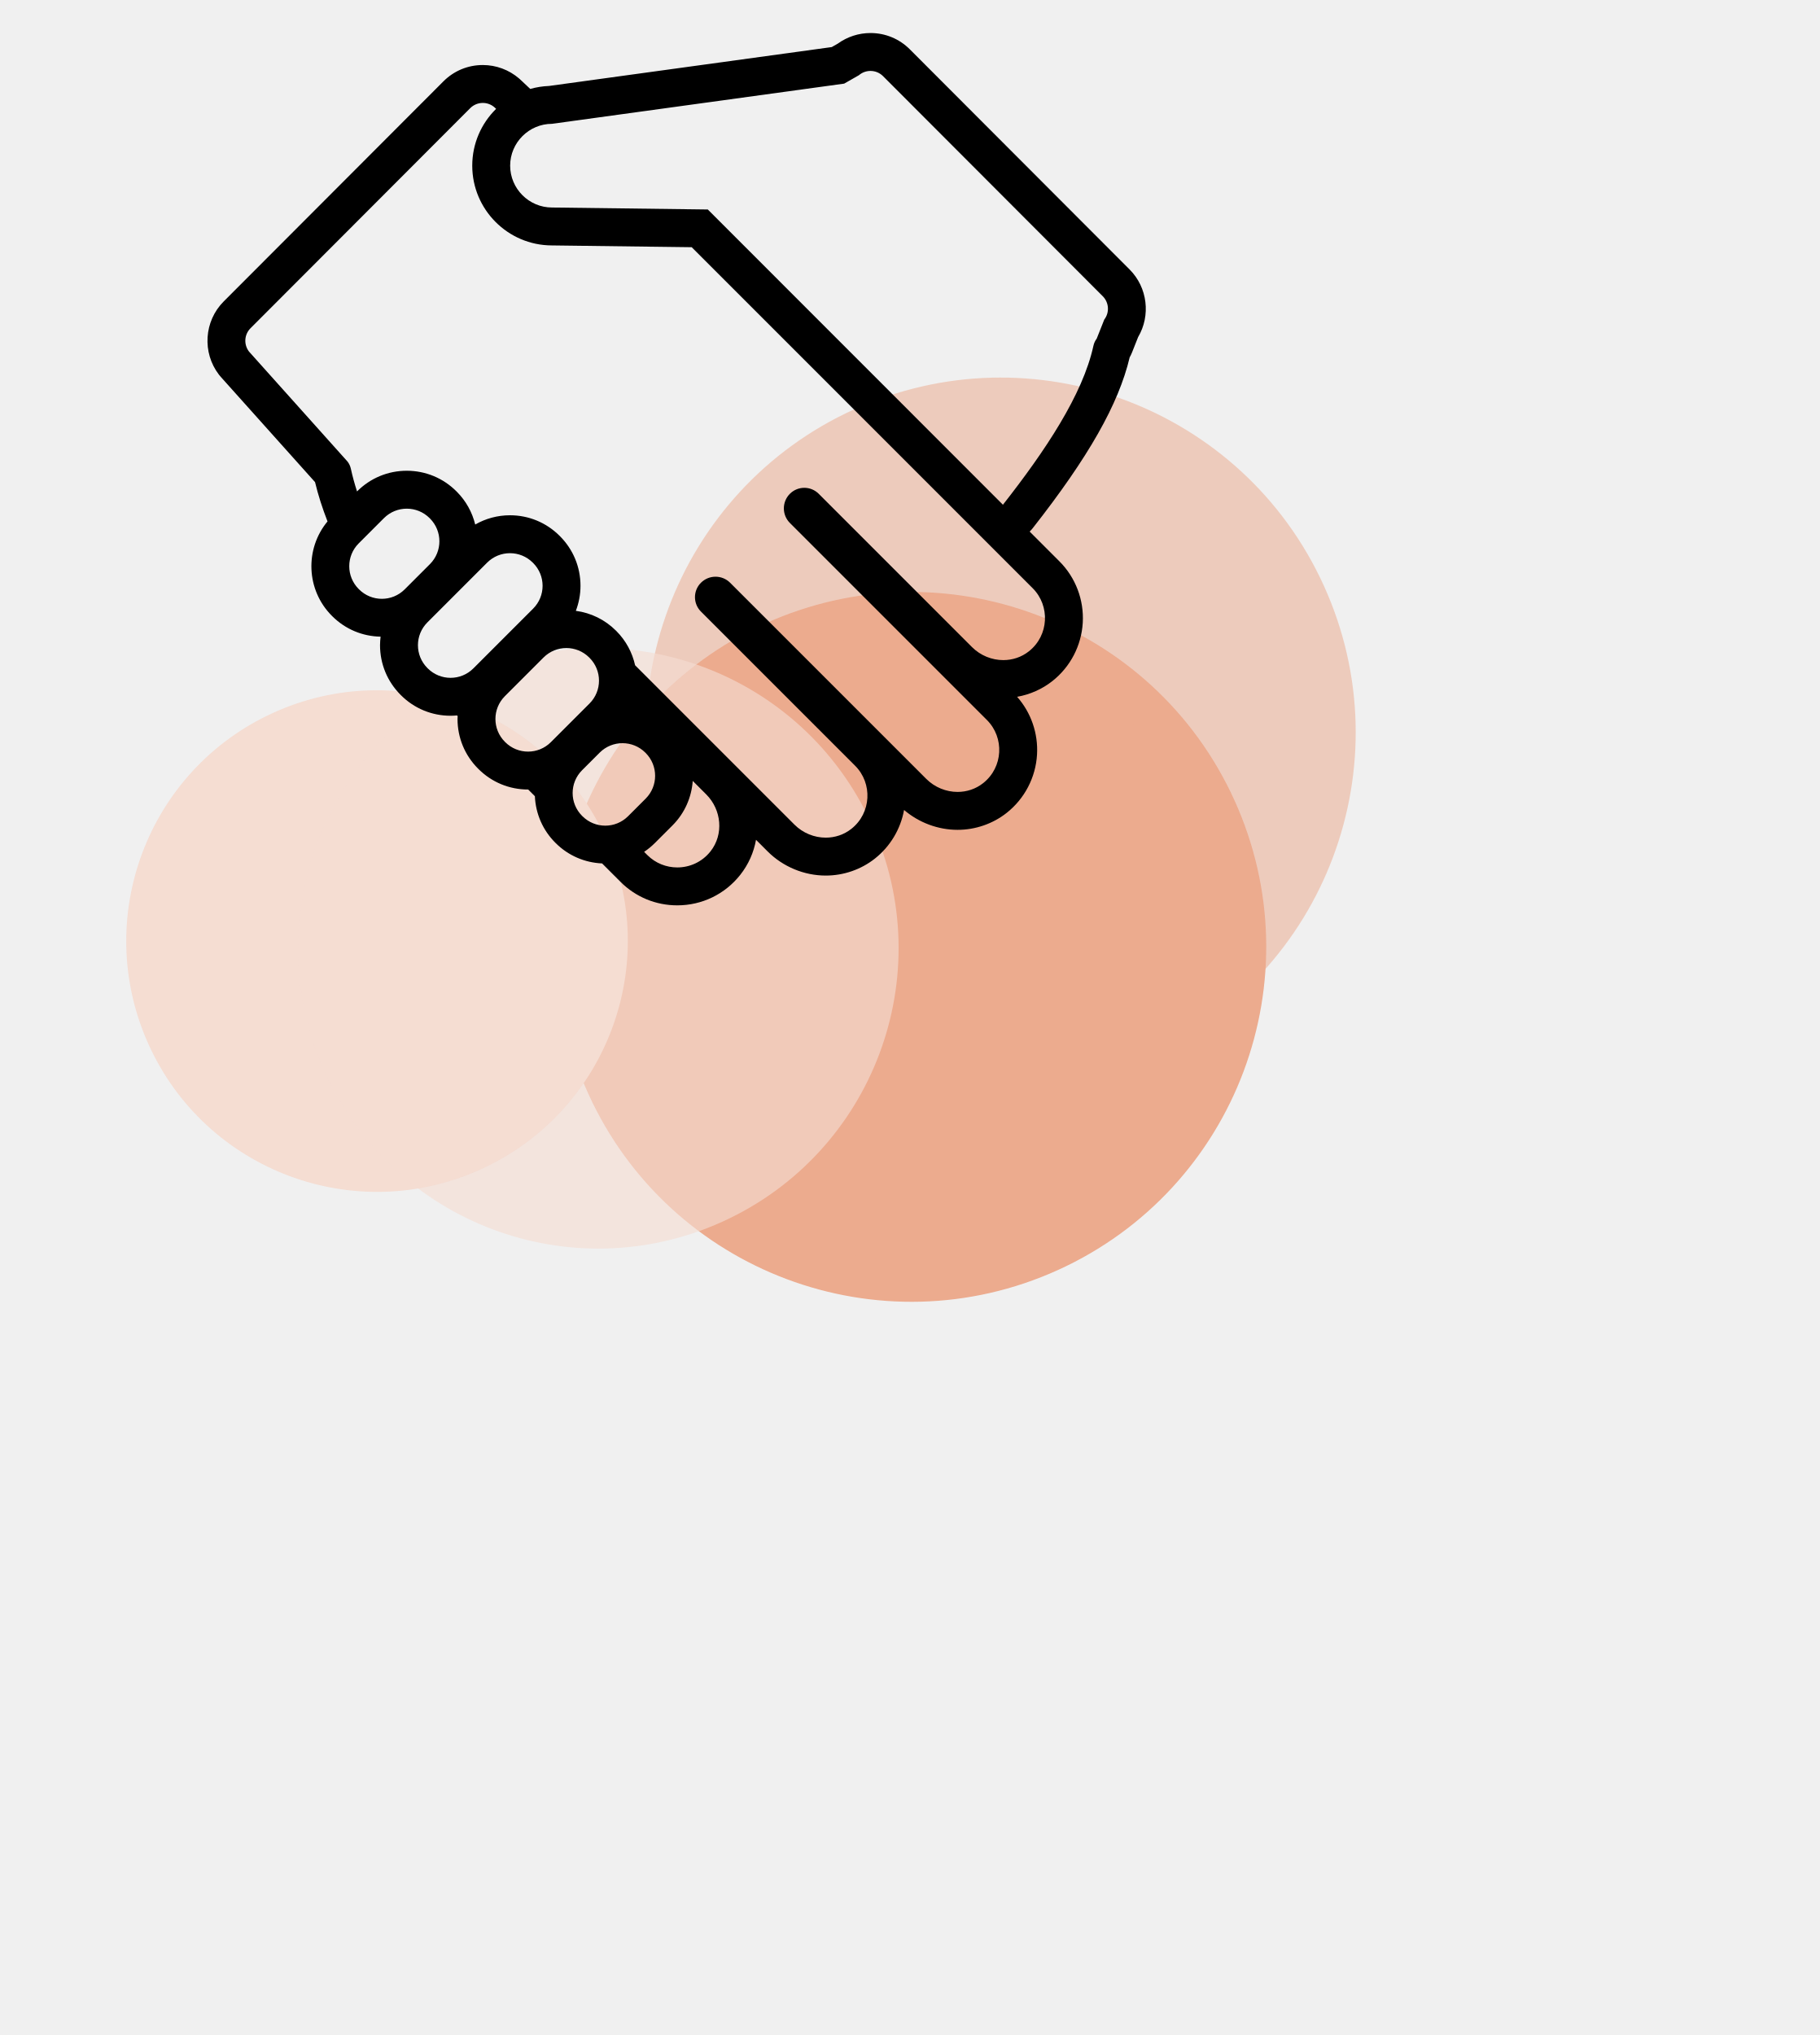
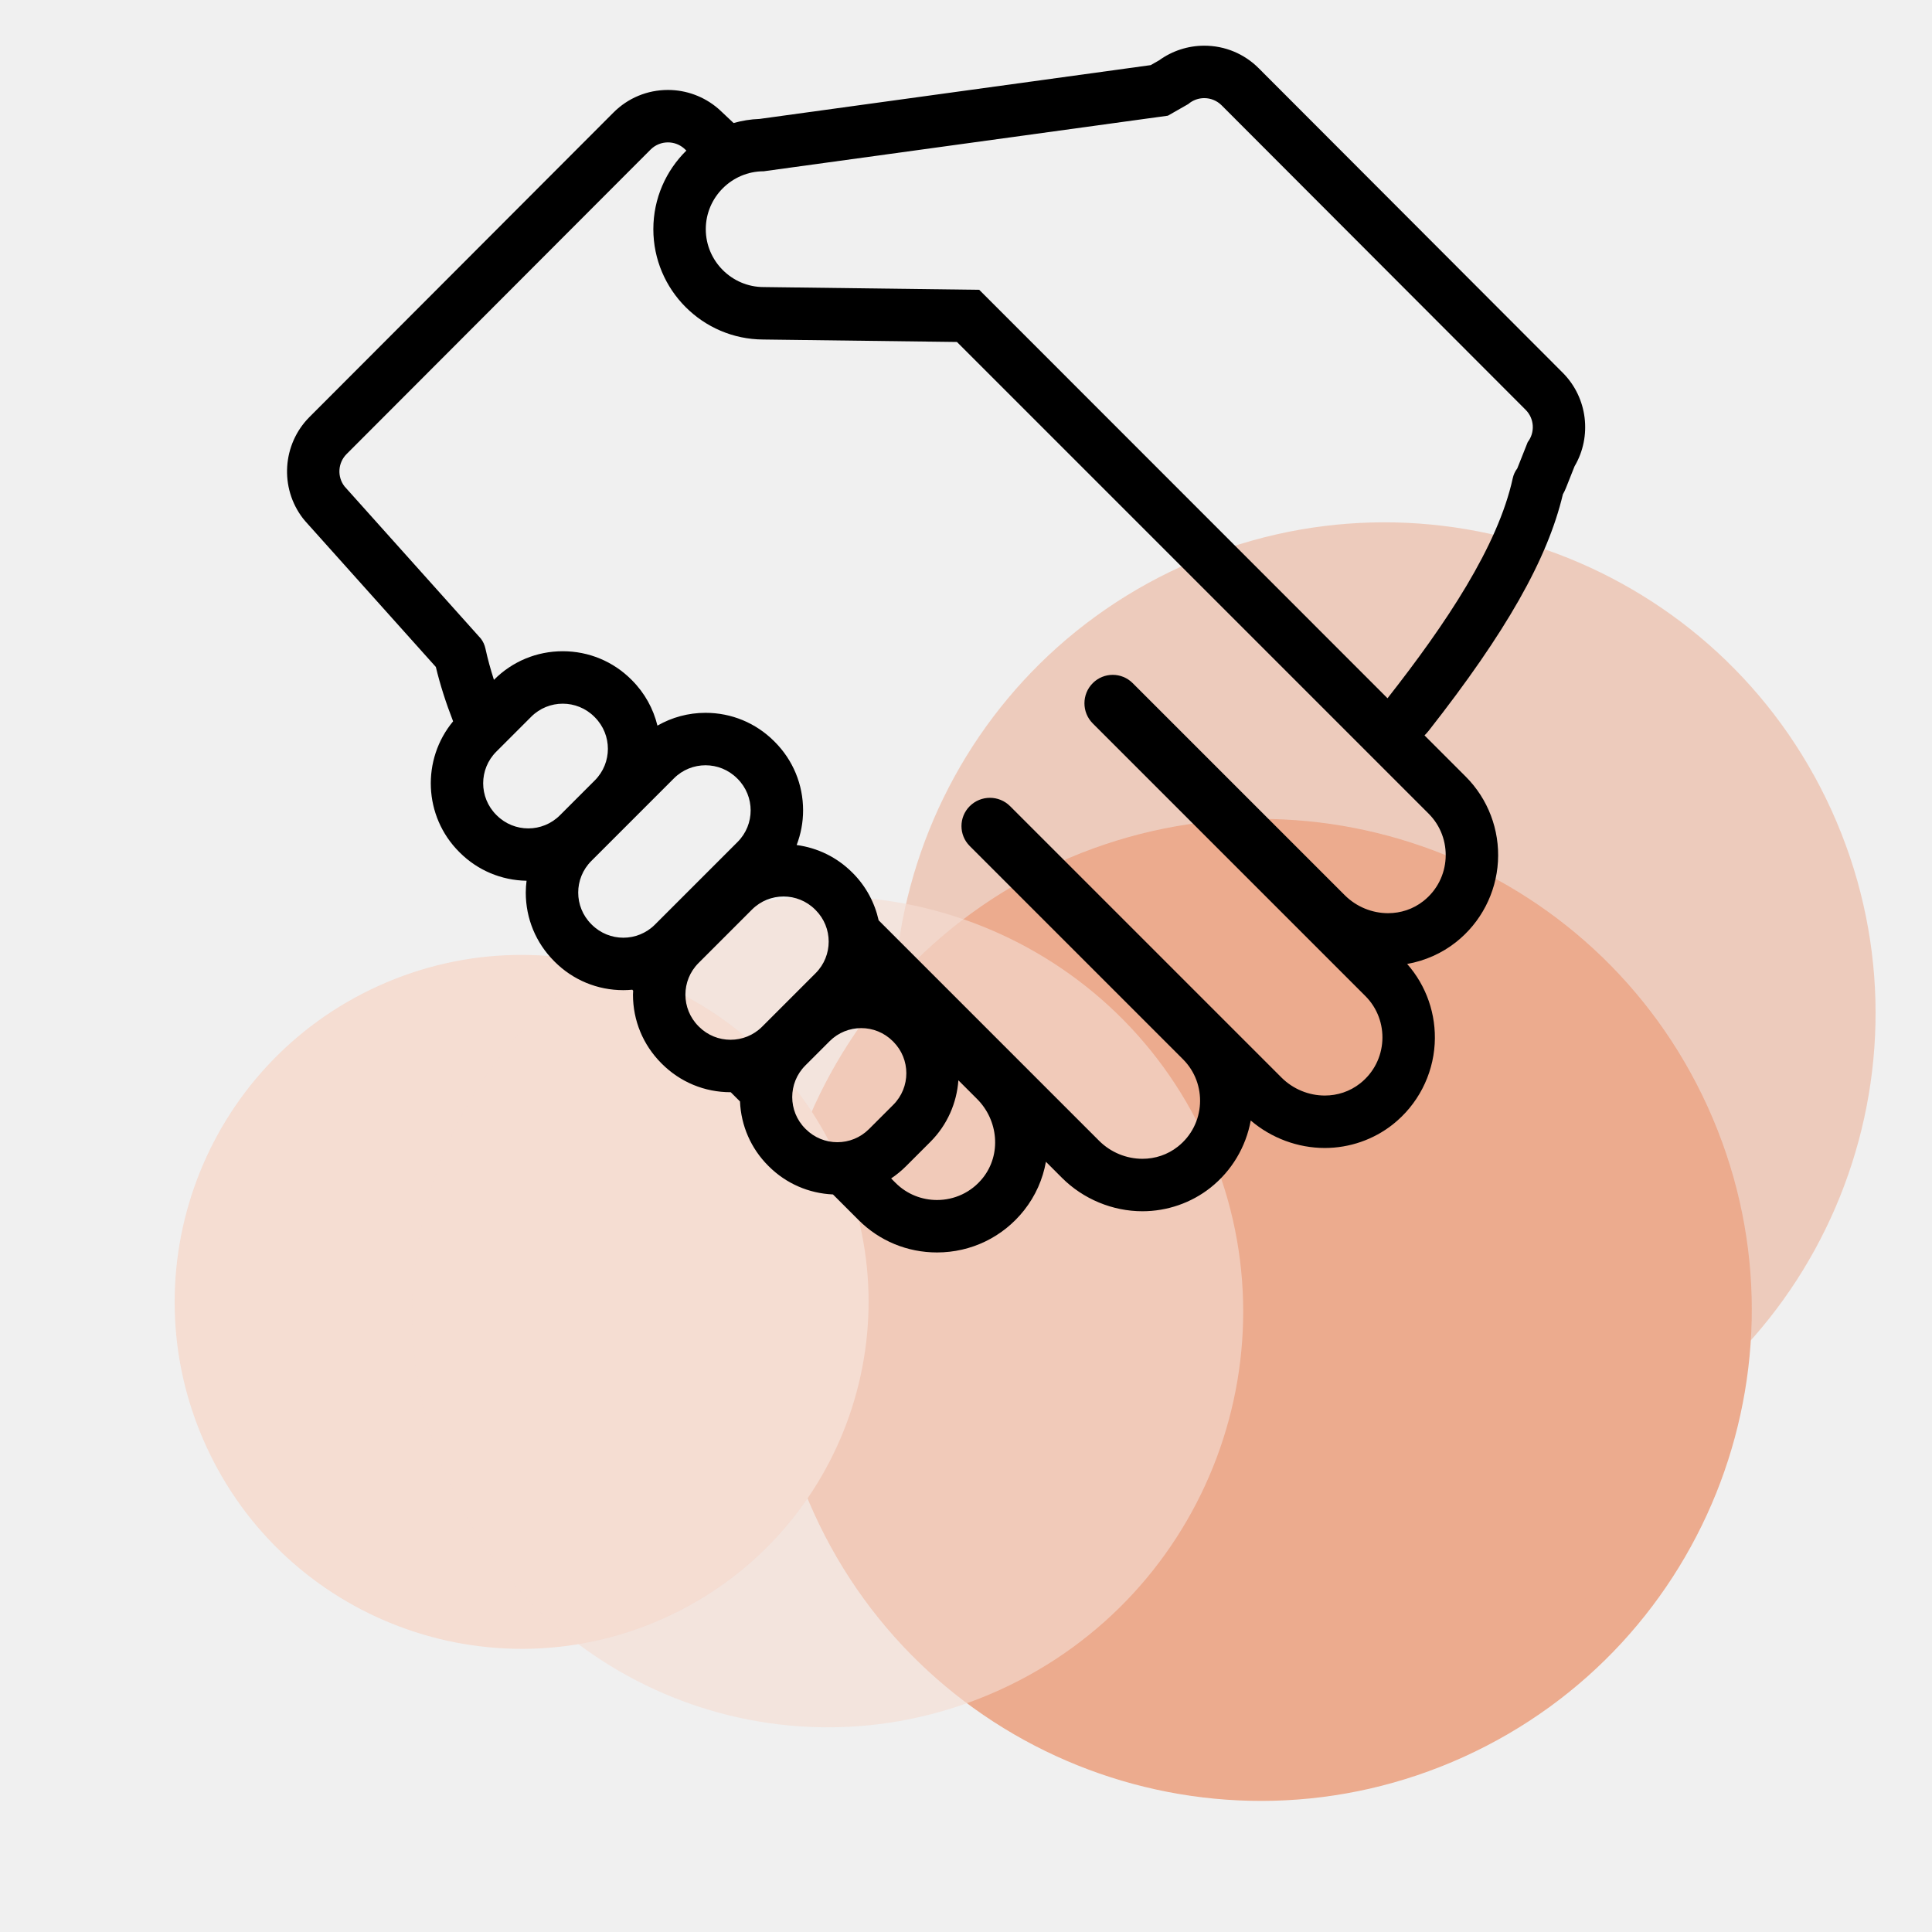
- <svg xmlns="http://www.w3.org/2000/svg" width="456" height="510" viewBox="0 0 456 510" fill="none">
-   <g opacity="0.5" clip-path="url(#clip0)">
-     <path opacity="0.529" d="M216.177 107.283C174.044 126.422 155.404 176.093 174.543 218.226C193.682 260.359 243.353 278.999 285.486 259.86C327.619 240.72 346.259 191.05 327.12 148.917C307.981 106.784 258.31 88.144 216.177 107.283Z" fill="#E7652C" stroke="#E7652C" stroke-width="10.276" />
-     <path d="M193.75 161.015C151.617 180.154 132.977 229.825 152.116 271.958C171.255 314.091 220.926 332.731 263.059 313.592C305.192 294.453 323.832 244.782 304.693 202.649C285.553 160.516 235.883 141.876 193.75 161.015Z" fill="#E7652C" stroke="#E7652C" stroke-width="10.276" />
-     <path d="M68.508 178.631C36.908 192.985 22.928 230.238 37.282 261.838C51.637 293.438 88.89 307.418 120.49 293.063C152.089 278.709 166.07 241.456 151.715 209.856C137.361 178.257 100.108 164.276 68.508 178.631Z" fill="#F9C9B4" />
-     <path opacity="0.624" d="M118.829 169.14C80.991 186.329 64.251 230.937 81.439 268.775C98.627 306.613 143.235 323.354 181.074 306.165C218.912 288.977 235.652 244.369 218.464 206.53C201.276 168.692 156.668 151.952 118.829 169.14Z" fill="#F9C9B4" />
+ <svg xmlns="http://www.w3.org/2000/svg" width="350" height="350" viewBox="0 0 350 350" fill="none" version="1.1" id="svg24">
+   <g opacity="0.5" clip-path="url(#clip0)" id="g10">
+     <path opacity="0.529" d="m 216.177,107.283 c -42.133,19.139 -60.773,68.81 -41.634,110.943 19.139,42.133 68.81,60.773 110.943,41.634 42.133,-19.14 60.773,-68.81 41.634,-110.943 -19.139,-42.133 -68.81,-60.773 -110.943,-41.634 z" fill="#e7652c" stroke="#e7652c" stroke-width="10.276" id="path2" />
+     <path d="m 193.75,161.015 c -42.133,19.139 -60.773,68.81 -41.634,110.943 19.139,42.133 68.81,60.773 110.943,41.634 42.133,-19.139 60.773,-68.81 41.634,-110.943 -19.14,-42.133 -68.81,-60.773 -110.943,-41.634 z" fill="#e7652c" stroke="#e7652c" stroke-width="10.276" id="path4" />
+     <path d="m 68.508,178.631 c -31.6,14.354 -45.58,51.607 -31.225,83.207 14.354,31.6 51.608,45.58 83.207,31.225 31.599,-14.354 45.58,-51.607 31.225,-83.207 -14.354,-31.599 -51.607,-45.58 -83.207,-31.225 z" fill="#f9c9b4" id="path6" />
+     <path opacity="0.624" d="m 118.829,169.14 c -37.838,17.189 -54.578,61.797 -37.39,99.635 17.188,37.838 61.796,54.579 99.635,37.39 37.838,-17.188 54.578,-61.796 37.39,-99.635 -17.188,-37.838 -61.796,-54.578 -99.635,-37.39 z" fill="#f9c9b4" id="path8" />
  </g>
-   <g clip-path="url(#clip1)">
-     <path d="M283.11 67.532L228.037 12.371C225.405 9.732 221.897 8.277 218.164 8.277C215.219 8.277 212.357 9.212 209.986 10.927L208.459 11.798L137.596 21.544C135.973 21.605 134.401 21.862 132.898 22.288L130.412 19.95C130.309 19.854 130.205 19.76 130.099 19.669C127.57 17.493 124.341 16.296 121.005 16.296C117.273 16.296 113.765 17.751 111.129 20.393L56.063 75.547C51.139 80.482 50.629 88.369 54.871 93.895C55.018 94.084 55.171 94.269 55.33 94.448L78.959 120.826C79.724 124.017 80.774 127.304 82.086 130.674C76.355 137.577 76.716 147.865 83.182 154.334C83.194 154.345 83.204 154.356 83.216 154.367L83.292 154.443C86.538 157.676 90.824 159.476 95.391 159.557C95.306 160.264 95.248 160.976 95.248 161.699C95.248 166.388 97.07 170.796 100.38 174.117L100.451 174.188C100.462 174.2 100.472 174.211 100.483 174.222C103.806 177.544 108.224 179.376 112.923 179.376C113.468 179.376 114.006 179.346 114.542 179.296C114.594 179.356 114.651 179.415 114.704 179.475C114.694 179.714 114.669 179.95 114.669 180.189C114.669 184.879 116.492 189.288 119.803 192.609L119.876 192.683C119.886 192.693 119.896 192.703 119.906 192.713C123.228 196.035 127.645 197.865 132.345 197.865C132.357 197.865 132.368 197.863 132.38 197.863L134.057 199.54C134.251 203.941 136.037 208.053 139.172 211.188C139.191 211.207 139.212 211.228 139.232 211.248L139.293 211.308C142.422 214.419 146.519 216.191 150.901 216.385L155.537 221.021C159.323 224.808 164.37 226.893 169.745 226.893C175.932 226.893 181.681 224.112 185.519 219.262C187.606 216.626 188.919 213.601 189.479 210.466L192.39 213.378C196.235 217.223 201.547 219.429 206.962 219.429C211.433 219.429 215.807 217.917 219.277 215.17C223.132 212.119 225.716 207.772 226.584 202.989C230.302 206.169 235.107 207.968 239.997 207.968C244.468 207.968 248.842 206.455 252.312 203.708C256.808 200.15 259.577 194.827 259.909 189.106C260.218 183.79 258.409 178.582 254.919 174.629C258.147 174.06 261.206 172.704 263.773 170.673C268.27 167.115 271.038 161.792 271.37 156.071C271.703 150.34 269.575 144.734 265.531 140.691L258.063 133.223C258.336 132.952 258.596 132.669 258.836 132.363C272.821 114.544 280.351 101.287 283.128 89.558C283.345 89.175 283.538 88.776 283.701 88.364L285.243 84.479C288.429 79.082 287.628 72.061 283.11 67.532ZM95.707 150.073C93.637 150.073 91.567 149.283 89.986 147.703L89.901 147.618C86.743 144.46 86.743 139.337 89.901 136.179L96.23 129.85C97.809 128.269 99.878 127.479 101.949 127.479C104.021 127.479 106.091 128.269 107.672 129.85L107.755 129.934C110.915 133.093 110.915 138.216 107.755 141.375L101.428 147.703C99.847 149.282 97.777 150.073 95.707 150.073ZM118.645 167.504C117.064 169.084 114.994 169.875 112.923 169.875C110.853 169.875 108.783 169.084 107.202 167.504L107.118 167.419C103.958 164.26 103.958 159.138 107.118 155.979L122.09 141.006C123.671 139.426 125.741 138.636 127.812 138.636C129.884 138.636 131.954 139.426 133.534 141.006L133.619 141.09C136.778 144.25 136.778 149.373 133.619 152.531L118.645 167.504ZM138.065 185.995C136.486 187.574 134.416 188.364 132.345 188.364C130.274 188.364 128.204 187.574 126.624 185.995L126.539 185.909C123.379 182.751 123.379 177.628 126.539 174.468L136.228 164.777C137.808 163.197 139.878 162.408 141.949 162.408C144.019 162.408 146.089 163.197 147.671 164.777L147.756 164.862C150.914 168.021 150.914 173.145 147.756 176.304L138.065 185.995ZM151.695 206.923C149.624 206.923 147.555 206.132 145.975 204.553L145.889 204.469C142.729 201.309 142.729 196.186 145.889 193.027L150.297 188.619C151.877 187.04 153.947 186.25 156.018 186.25C158.088 186.25 160.159 187.04 161.74 188.619L161.824 188.705C164.982 191.865 164.982 196.987 161.824 200.146L157.416 204.553C155.835 206.132 153.765 206.923 151.695 206.923ZM178.071 213.366C175.946 216.051 172.846 217.393 169.746 217.393C167.031 217.393 164.315 216.363 162.255 214.304L161.436 213.485C162.396 212.844 163.299 212.105 164.133 211.271L168.54 206.865C171.643 203.761 173.327 199.774 173.621 195.706L177.01 199.094C180.85 202.932 181.44 209.109 178.071 213.366ZM258.814 147.408C263.226 151.819 262.914 159.237 257.877 163.224C255.991 164.717 253.729 165.432 251.459 165.432C248.606 165.432 245.742 164.301 243.605 162.163L205.193 123.751C204.196 122.754 202.889 122.255 201.582 122.255C200.276 122.255 198.968 122.754 197.971 123.751C195.952 125.77 195.952 129.044 197.971 131.062L247.352 180.443C251.763 184.854 251.451 192.272 246.415 196.258C244.529 197.751 242.267 198.467 239.997 198.467C237.144 198.467 234.28 197.335 232.143 195.198L182.993 146.049C181.983 145.038 180.659 144.532 179.333 144.532C178.009 144.532 176.684 145.038 175.673 146.049C173.682 148.04 173.682 151.27 175.673 153.261L214.317 191.904C218.728 196.315 218.416 203.733 213.38 207.719C211.494 209.212 209.232 209.927 206.962 209.927C204.109 209.927 201.246 208.797 199.108 206.658L159.175 166.724C158.472 163.578 156.916 160.586 154.474 158.143L154.387 158.057C151.631 155.302 148.118 153.593 144.322 153.084C145.077 151.105 145.488 148.991 145.488 146.81C145.488 142.112 143.658 137.694 140.336 134.372C140.327 134.362 140.317 134.353 140.308 134.343L140.233 134.27C136.913 130.957 132.502 129.134 127.812 129.134C124.704 129.134 121.728 129.949 119.102 131.453C118.351 128.379 116.796 125.551 114.507 123.251L114.45 123.193C114.43 123.173 114.409 123.151 114.389 123.131C111.066 119.808 106.648 117.977 101.949 117.977C97.248 117.977 92.831 119.809 89.509 123.133L89.481 123.161C88.868 121.251 88.347 119.359 87.94 117.491C87.797 116.838 87.522 116.224 87.115 115.693L62.407 88.109C61.048 86.34 61.21 83.838 62.784 82.26L117.856 27.101C118.721 26.234 119.861 25.796 121.005 25.796C122.035 25.796 123.067 26.151 123.904 26.871L124.34 27.28C120.652 30.909 118.359 35.949 118.359 41.518C118.359 52.517 127.287 61.468 138.276 61.507L173.359 61.952L258.814 147.408ZM276.762 80.09L274.869 84.859C274.462 85.39 274.187 86.003 274.044 86.657C271.368 98.937 261.936 113.025 251.362 126.497C237.912 113.046 177.397 52.501 177.397 52.501L138.348 52.006C132.579 52.006 127.859 47.286 127.859 41.517C127.859 35.749 132.579 31.03 138.348 31.03L211.566 20.959C211.574 20.959 211.581 20.955 211.586 20.95L215.264 18.852C216.101 18.132 217.133 17.777 218.163 17.777C219.306 17.777 220.447 18.215 221.312 19.082L276.384 74.24C277.959 75.82 278.121 78.322 276.762 80.09Z" fill="black" />
+   <g clip-path="url(#clip1)" id="g14">
+     <path d="M 283.11,67.532 228.037,12.371 c -2.632,-2.639 -6.14,-4.094 -9.873,-4.094 -2.945,0 -5.807,0.934 -8.178,2.65 l -1.527,0.871 -70.863,9.746 c -1.623,0.06 -3.195,0.318 -4.698,0.743 l -2.486,-2.338 c -0.103,-0.096 -0.207,-0.19 -0.313,-0.281 -2.529,-2.176 -5.758,-3.373 -9.094,-3.373 -3.732,0 -7.24,1.455 -9.876,4.098 L 56.063,75.547 c -4.923,4.935 -5.434,12.822 -1.192,18.348 0.146,0.189 0.299,0.374 0.458,0.553 l 23.629,26.378 c 0.766,3.191 1.815,6.478 3.127,9.848 -5.731,6.903 -5.37,17.191 1.097,23.66 0.011,0.011 0.022,0.022 0.033,0.033 l 0.077,0.076 c 3.245,3.233 7.531,5.033 12.099,5.114 -0.085,0.707 -0.143,1.419 -0.143,2.142 0,4.689 1.822,9.097 5.132,12.418 l 0.071,0.071 c 0.011,0.012 0.021,0.023 0.032,0.034 3.323,3.322 7.741,5.154 12.44,5.154 0.545,0 1.083,-0.03 1.619,-0.08 0.052,0.06 0.109,0.119 0.162,0.179 -0.01,0.239 -0.035,0.475 -0.035,0.714 0,4.69 1.823,9.099 5.134,12.42 l 0.073,0.074 c 0.01,0.01 0.02,0.02 0.03,0.03 3.322,3.322 7.739,5.152 12.439,5.152 0.012,0 0.023,-0.002 0.035,-0.002 l 1.677,1.677 c 0.194,4.401 1.98,8.513 5.115,11.648 0.019,0.019 0.04,0.04 0.06,0.06 l 0.061,0.06 c 3.129,3.111 7.226,4.883 11.608,5.077 l 4.636,4.636 c 3.786,3.787 8.833,5.872 14.208,5.872 6.187,0 11.936,-2.781 15.774,-7.631 2.087,-2.636 3.4,-5.661 3.96,-8.796 l 2.911,2.912 c 3.845,3.845 9.157,6.051 14.572,6.051 4.471,0 8.845,-1.512 12.315,-4.259 3.855,-3.051 6.439,-7.398 7.307,-12.181 3.718,3.18 8.523,4.979 13.413,4.979 4.471,0 8.845,-1.513 12.315,-4.26 4.496,-3.558 7.265,-8.881 7.597,-14.602 0.309,-5.316 -1.5,-10.524 -4.99,-14.477 3.228,-0.569 6.287,-1.925 8.854,-3.956 4.497,-3.558 7.265,-8.881 7.597,-14.602 0.333,-5.731 -1.795,-11.337 -5.839,-15.38 l -7.468,-7.468 c 0.273,-0.271 0.533,-0.554 0.773,-0.86 13.985,-17.819 21.515,-31.076 24.292,-42.805 0.217,-0.383 0.41,-0.782 0.573,-1.194 l 1.542,-3.886 c 3.186,-5.396 2.385,-12.418 -2.133,-16.946 z M 95.707,150.073 c -2.07,0 -4.14,-0.79 -5.721,-2.37 l -0.086,-0.085 c -3.158,-3.158 -3.158,-8.281 0,-11.439 l 6.329,-6.329 c 1.579,-1.581 3.649,-2.371 5.72,-2.371 2.072,0 4.142,0.79 5.723,2.371 l 0.083,0.084 c 3.16,3.159 3.16,8.282 0,11.441 l -6.327,6.328 c -1.581,1.579 -3.651,2.37 -5.721,2.37 z m 22.938,17.431 c -1.581,1.58 -3.651,2.371 -5.722,2.371 -2.07,0 -4.14,-0.791 -5.721,-2.371 l -0.084,-0.085 c -3.16,-3.159 -3.16,-8.281 0,-11.44 l 14.972,-14.973 c 1.581,-1.58 3.651,-2.37 5.722,-2.37 2.072,0 4.142,0.79 5.722,2.37 l 0.085,0.084 c 3.159,3.16 3.159,8.283 0,11.441 z m 19.42,18.491 c -1.579,1.579 -3.649,2.369 -5.72,2.369 -2.071,0 -4.141,-0.79 -5.721,-2.369 l -0.085,-0.086 c -3.16,-3.158 -3.16,-8.281 0,-11.441 l 9.689,-9.691 c 1.58,-1.58 3.65,-2.369 5.721,-2.369 2.07,0 4.14,0.789 5.722,2.369 l 0.085,0.085 c 3.158,3.159 3.158,8.283 0,11.442 z m 13.63,20.928 c -2.071,0 -4.14,-0.791 -5.72,-2.37 l -0.086,-0.084 c -3.16,-3.16 -3.16,-8.283 0,-11.442 l 4.408,-4.408 c 1.58,-1.579 3.65,-2.369 5.721,-2.369 2.07,0 4.141,0.79 5.722,2.369 l 0.084,0.086 c 3.158,3.16 3.158,8.282 0,11.441 l -4.408,4.407 c -1.581,1.579 -3.651,2.37 -5.721,2.37 z m 26.376,6.443 c -2.125,2.685 -5.225,4.027 -8.325,4.027 -2.715,0 -5.431,-1.03 -7.491,-3.089 l -0.819,-0.819 c 0.96,-0.641 1.863,-1.38 2.697,-2.214 l 4.407,-4.406 c 3.103,-3.104 4.787,-7.091 5.081,-11.159 l 3.389,3.388 c 3.84,3.838 4.43,10.015 1.061,14.272 z m 80.743,-65.958 c 4.412,4.411 4.1,11.829 -0.937,15.816 -1.886,1.493 -4.148,2.208 -6.418,2.208 -2.853,0 -5.717,-1.131 -7.854,-3.269 l -38.412,-38.412 c -0.997,-0.997 -2.304,-1.496 -3.611,-1.496 -1.306,0 -2.614,0.499 -3.611,1.496 -2.019,2.019 -2.019,5.293 0,7.311 l 49.381,49.381 c 4.411,4.411 4.099,11.829 -0.937,15.815 -1.886,1.493 -4.148,2.209 -6.418,2.209 -2.853,0 -5.717,-1.132 -7.854,-3.269 l -49.15,-49.149 c -1.01,-1.011 -2.334,-1.517 -3.66,-1.517 -1.324,0 -2.649,0.506 -3.66,1.517 -1.991,1.991 -1.991,5.221 0,7.212 l 38.644,38.643 c 4.411,4.411 4.099,11.829 -0.937,15.815 -1.886,1.493 -4.148,2.208 -6.418,2.208 -2.853,0 -5.716,-1.13 -7.854,-3.269 l -39.933,-39.934 c -0.703,-3.146 -2.259,-6.138 -4.701,-8.581 l -0.087,-0.086 c -2.756,-2.755 -6.269,-4.464 -10.065,-4.973 0.755,-1.979 1.166,-4.093 1.166,-6.274 0,-4.698 -1.83,-9.116 -5.152,-12.438 -0.009,-0.01 -0.019,-0.019 -0.028,-0.029 l -0.075,-0.073 c -3.32,-3.313 -7.731,-5.136 -12.421,-5.136 -3.108,0 -6.084,0.815 -8.71,2.319 -0.751,-3.074 -2.306,-5.902 -4.595,-8.202 l -0.057,-0.058 c -0.02,-0.02 -0.041,-0.042 -0.061,-0.062 -3.323,-3.323 -7.741,-5.154 -12.44,-5.154 -4.701,0 -9.118,1.832 -12.44,5.156 l -0.028,0.028 c -0.614,-1.91 -1.135,-3.802 -1.541,-5.67 -0.143,-0.653 -0.418,-1.267 -0.826,-1.798 L 62.407,88.109 c -1.359,-1.769 -1.197,-4.27 0.378,-5.849 L 117.856,27.101 c 0.865,-0.868 2.005,-1.306 3.149,-1.306 1.03,0 2.062,0.355 2.899,1.075 l 0.436,0.409 c -3.688,3.628 -5.981,8.669 -5.981,14.238 0,10.999 8.928,19.95 19.917,19.989 l 35.083,0.445 z m 17.948,-67.318 -1.893,4.769 c -0.407,0.53 -0.682,1.144 -0.825,1.798 -2.676,12.28 -12.108,26.368 -22.682,39.84 -13.45,-13.451 -73.965,-73.996 -73.965,-73.996 l -39.049,-0.496 c -5.769,0 -10.489,-4.72 -10.489,-10.488 0,-5.768 4.72,-10.488 10.489,-10.488 l 73.218,-10.07 c 0.008,-8e-4 0.015,-0.005 0.02,-0.009 l 3.678,-2.098 c 0.837,-0.72 1.869,-1.075 2.899,-1.075 1.143,0 2.284,0.439 3.149,1.306 l 55.072,55.158 c 1.575,1.579 1.737,4.081 0.378,5.85 z" fill="#000000" id="path12" />
  </g>
-   <defs>
+   <defs id="defs22">
    <clipPath id="clip0">
-       <rect width="344" height="344" fill="white" transform="translate(455.474 367.202) rotate(155.57)" />
+       <rect width="344" height="344" fill="#ffffff" transform="rotate(155.57,187.9907,232.9019)" id="rect16" x="0" y="0" />
    </clipPath>
    <clipPath id="clip1">
-       <rect width="235.17" height="235.17" fill="white" transform="translate(52)" />
+       <rect width="235.17" height="235.17" fill="#ffffff" transform="translate(52)" id="rect19" x="0" y="0" />
    </clipPath>
  </defs>
</svg>
